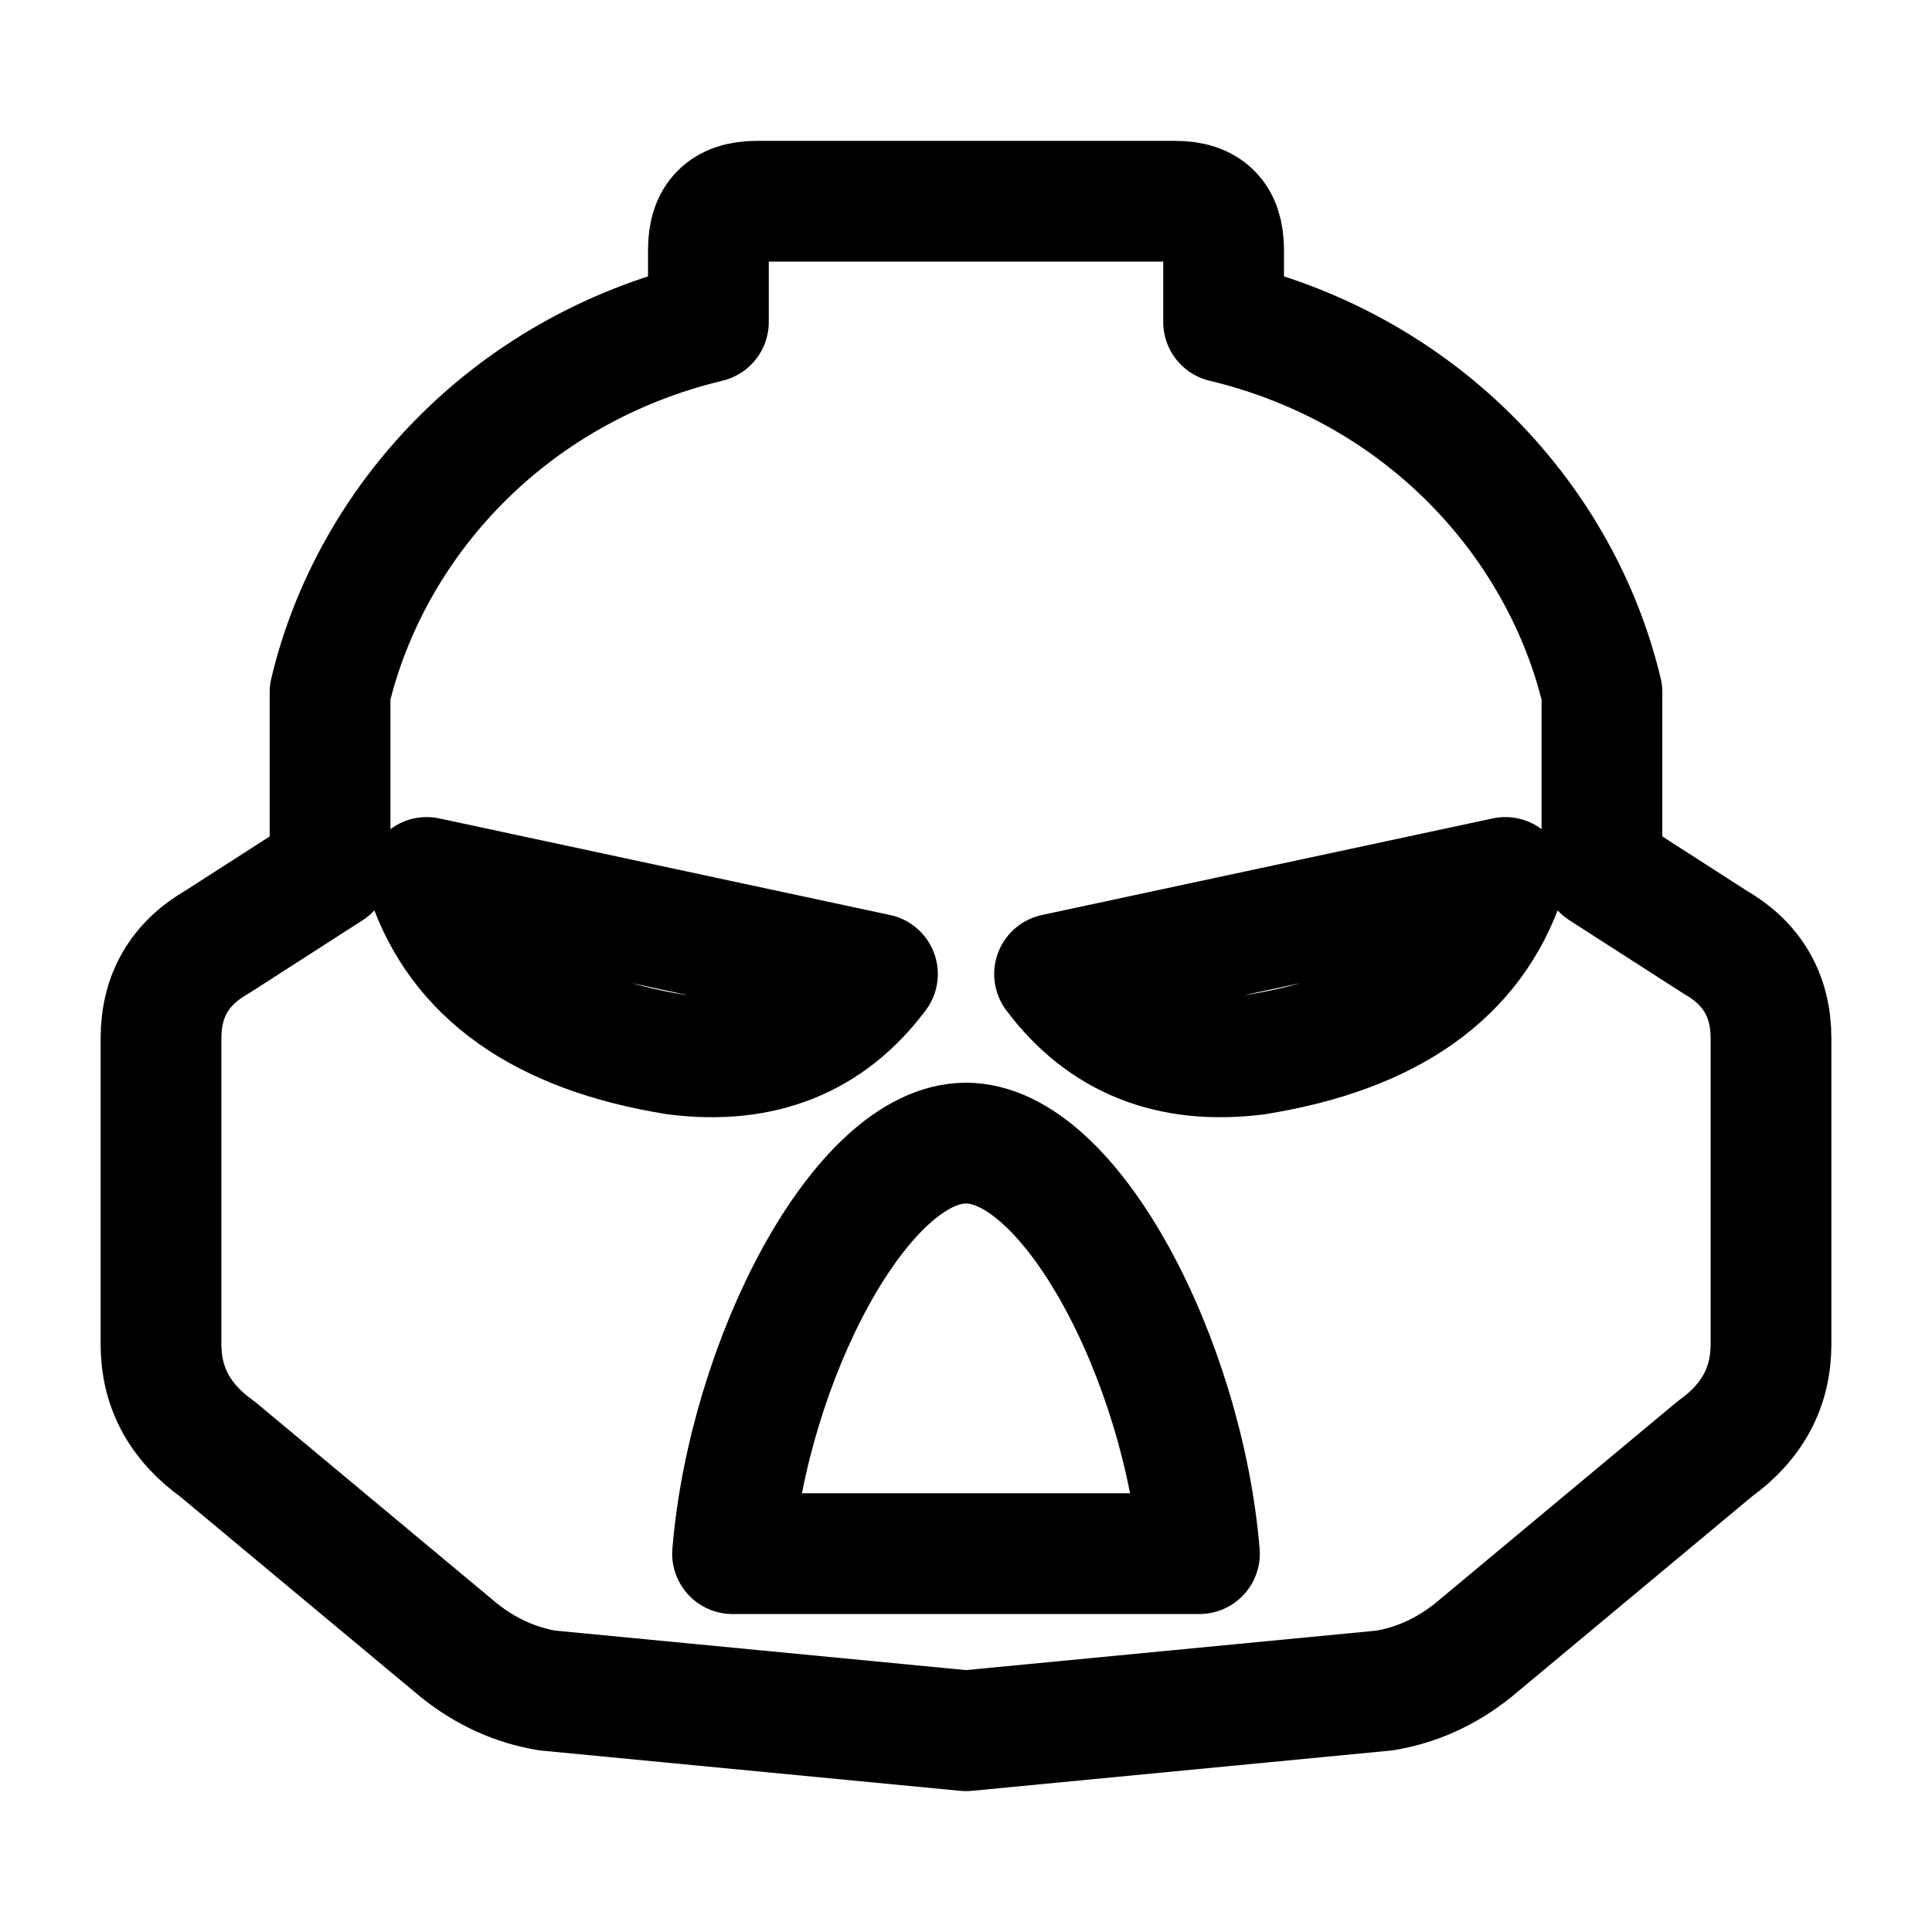
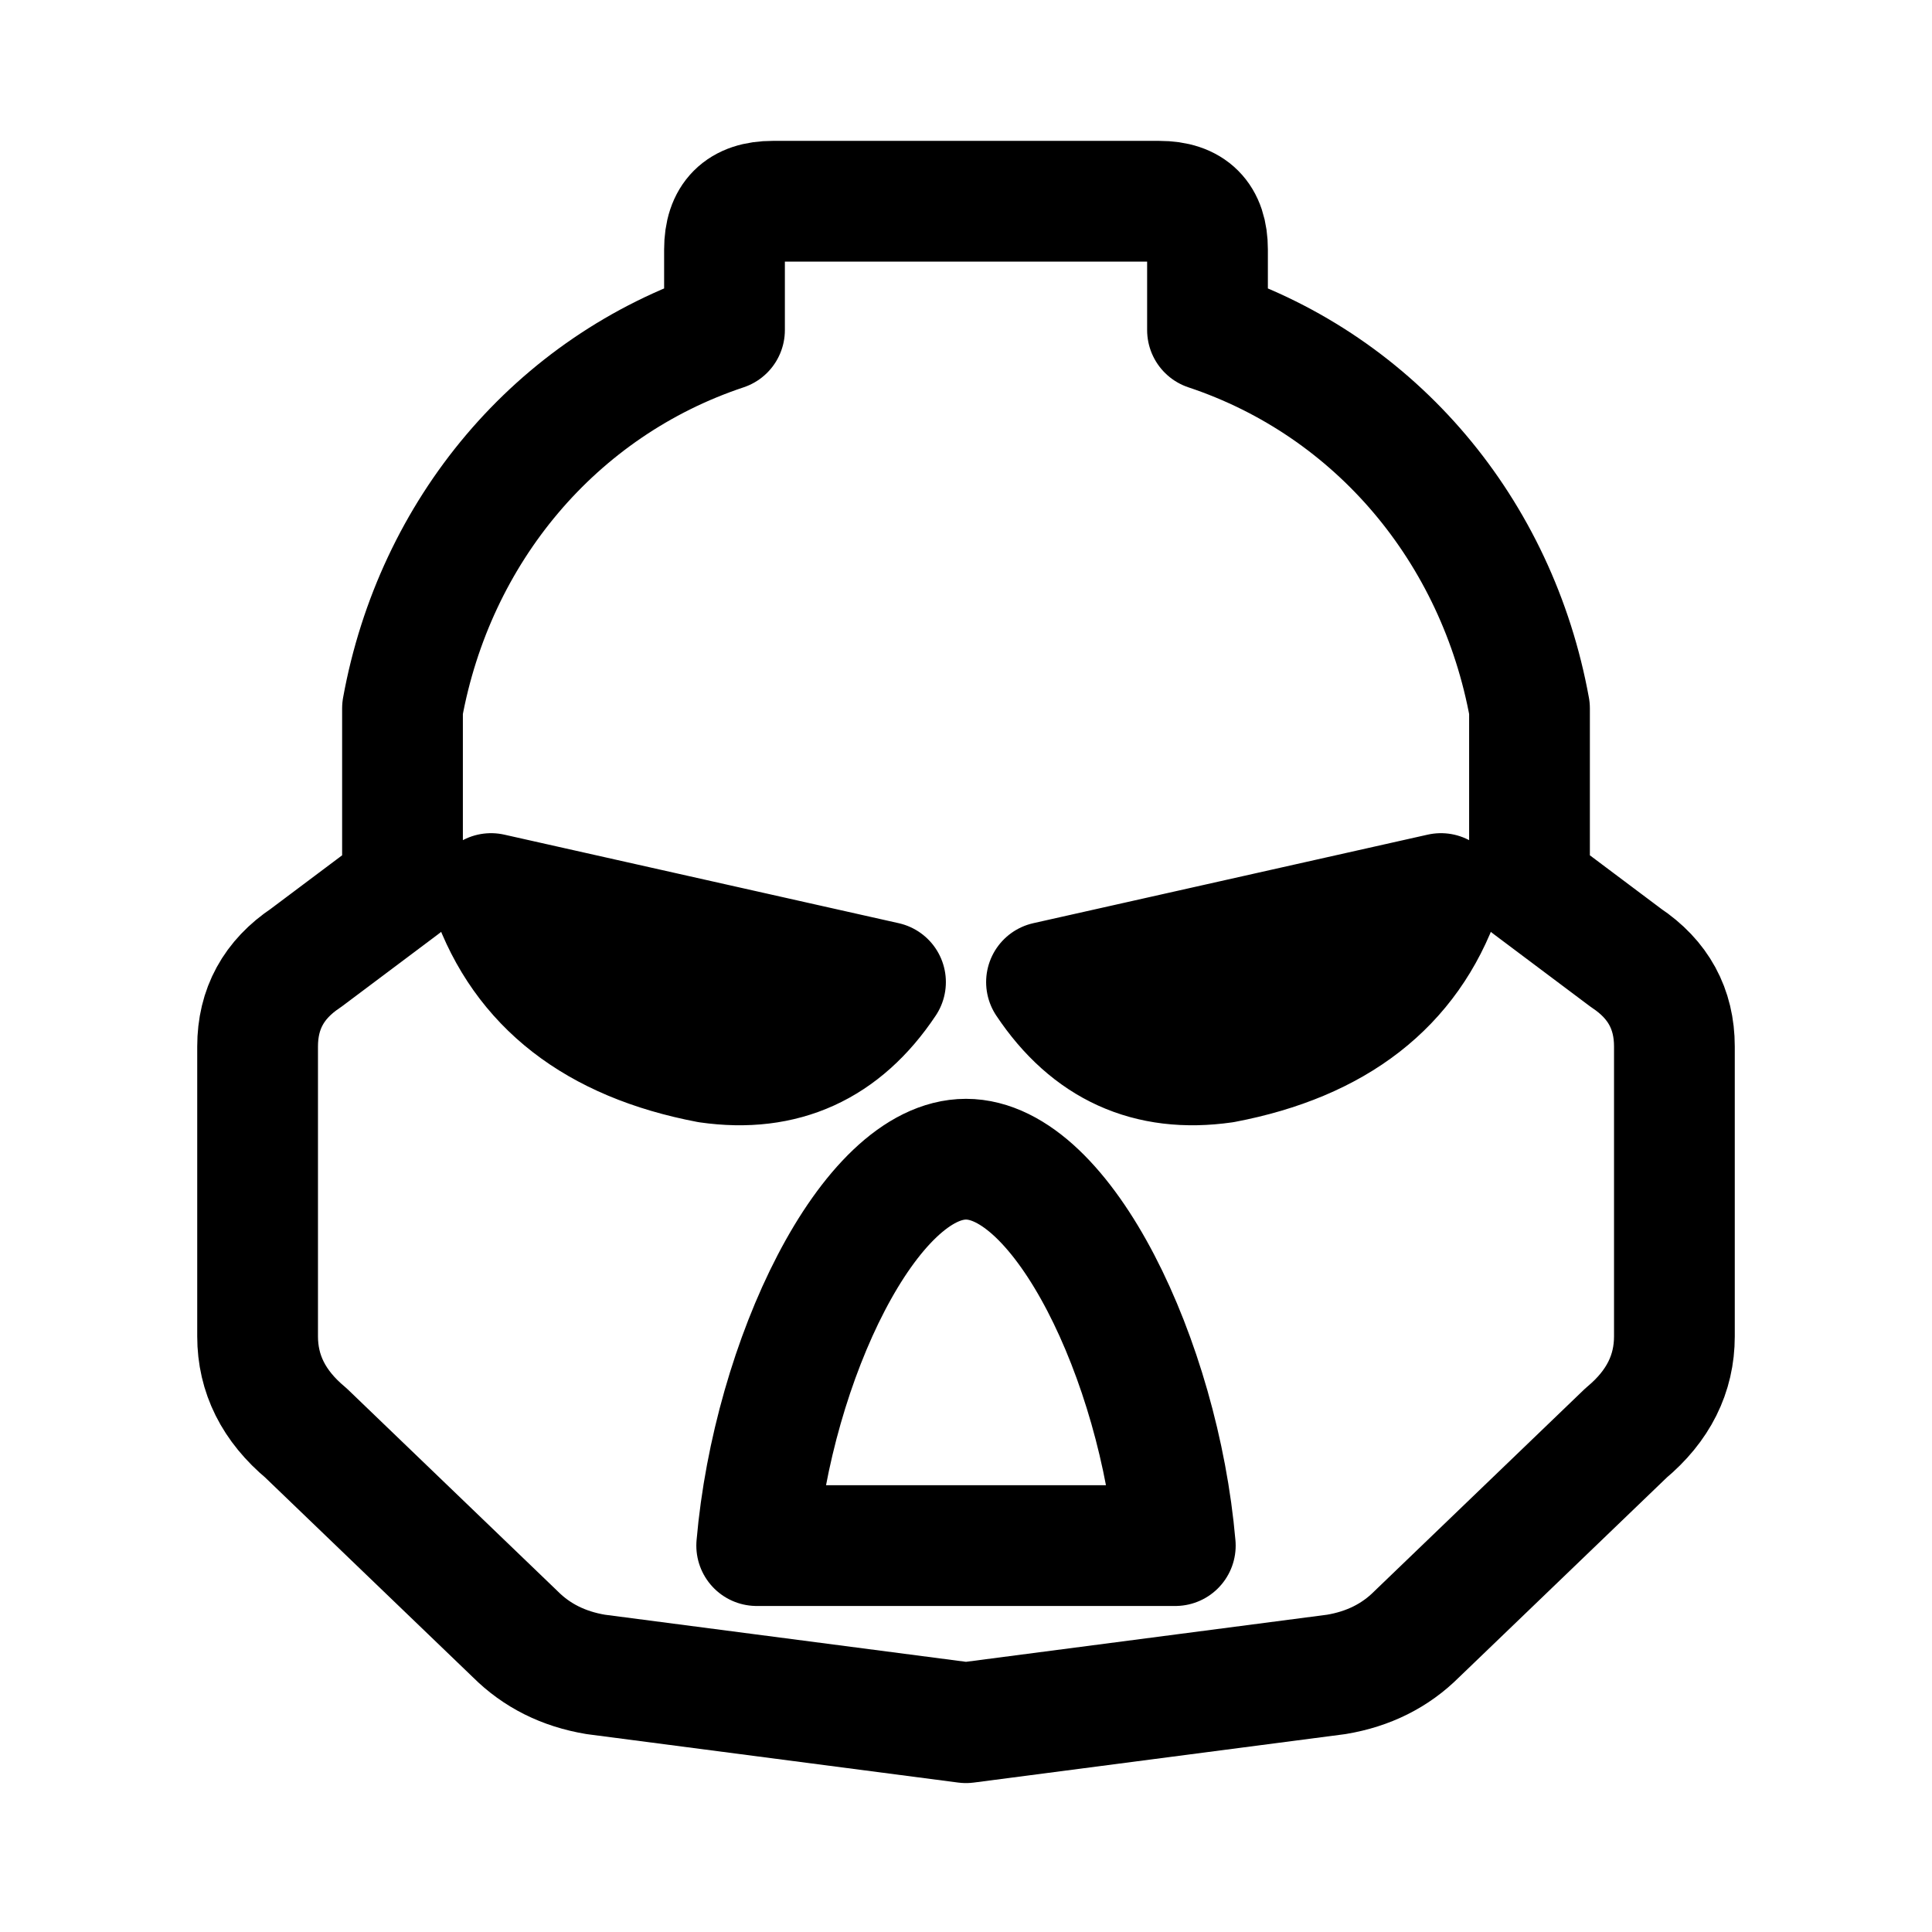
<svg xmlns="http://www.w3.org/2000/svg" viewBox="0 0 24 24" fill="none" stroke="currentColor" stroke-width="1.5" stroke-linecap="round" stroke-linejoin="round">
-   <path d="M9.4 2.5H14.6Q15.2 2.5 15.2 3.1V4C17.7 4.6 19.4 6.5 19.9 8.6V10.8L21.3 11.7Q22 12.1 22 12.9V16.7Q22 17.5 21.3 18L18.3 20.5Q17.8 20.9 17.2 21L12 21.5L6.8 21Q6.2 20.9 5.7 20.5L2.7 18Q2 17.5 2 16.7V12.9Q2 12.1 2.7 11.7L4.1 10.8V8.6C4.6 6.5 6.3 4.6 8.8 4V3.1Q8.8 2.5 9.4 2.5ZM13.1 12.1L18.7 10.9Q18.1 12.7 15.6 13.1Q14 13.3 13.1 12.1ZM10.9 12.1L5.3 10.9Q5.9 12.7 8.4 13.1Q10 13.3 10.9 12.1ZM12 14.2C13.3 14.2 14.7 16.9 14.9 19.3H9.1C9.3 16.9 10.7 14.2 12 14.2Z" />
+   <path d="M9.6 2.5H14.4Q15 2.5 15 3.1V4.1C17.1 4.8 18.6 6.6 19 8.8V11L20.2 11.9Q20.8 12.3 20.8 13V16.6Q20.8 17.3 20.2 17.8L17.6 20.3Q17.2 20.7 16.6 20.8L12 21.4L7.4 20.8Q6.8 20.7 6.4 20.3L3.8 17.8Q3.2 17.3 3.2 16.6V13Q3.2 12.3 3.8 11.9L5 11V8.8C5.4 6.6 6.9 4.8 9 4.1V3.1Q9 2.5 9.6 2.5ZM13 12.2L17.9 11.1Q17.3 12.8 15.2 13.2Q13.8 13.4 13 12.2ZM11 12.2L6.1 11.1Q6.7 12.8 8.8 13.2Q10.2 13.4 11 12.2ZM12 14.4C13.2 14.4 14.4 16.9 14.6 19.2H9.4C9.6 16.9 10.8 14.4 12 14.4Z" />
</svg>
